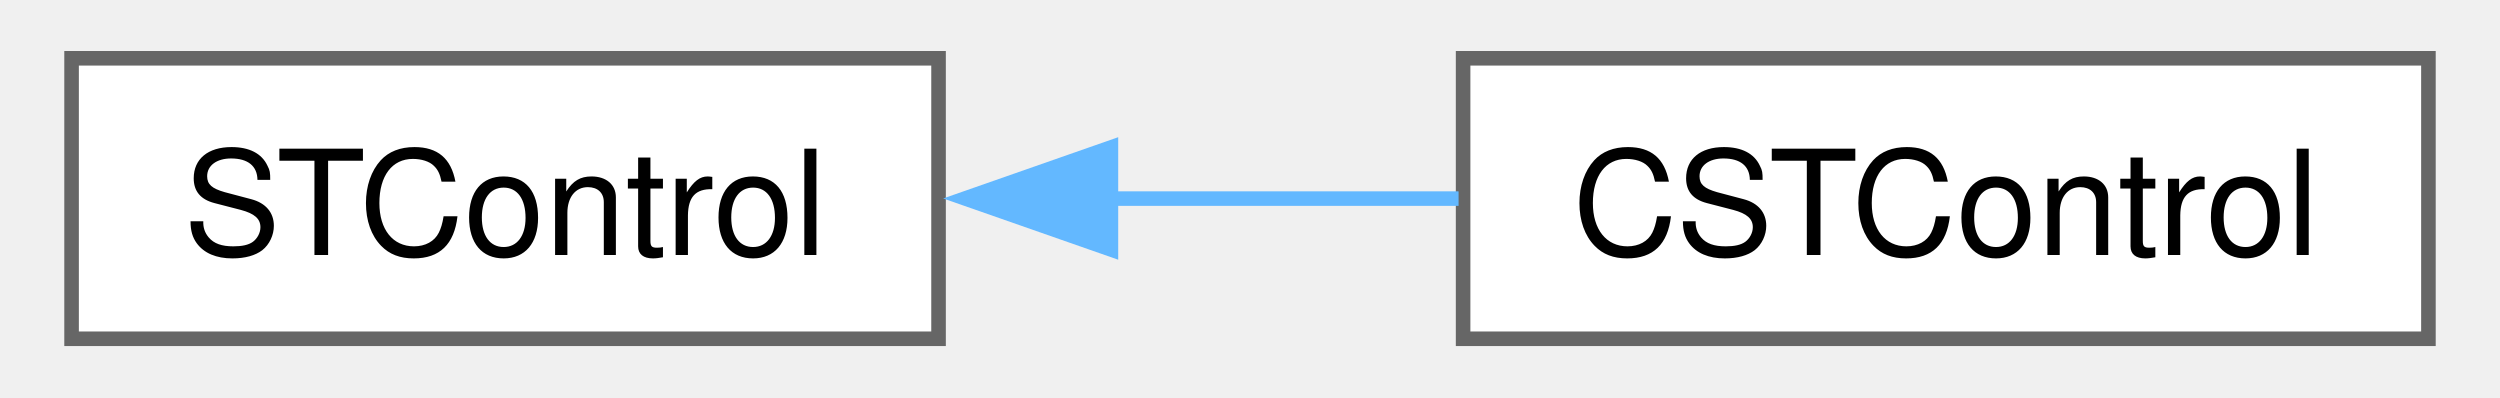
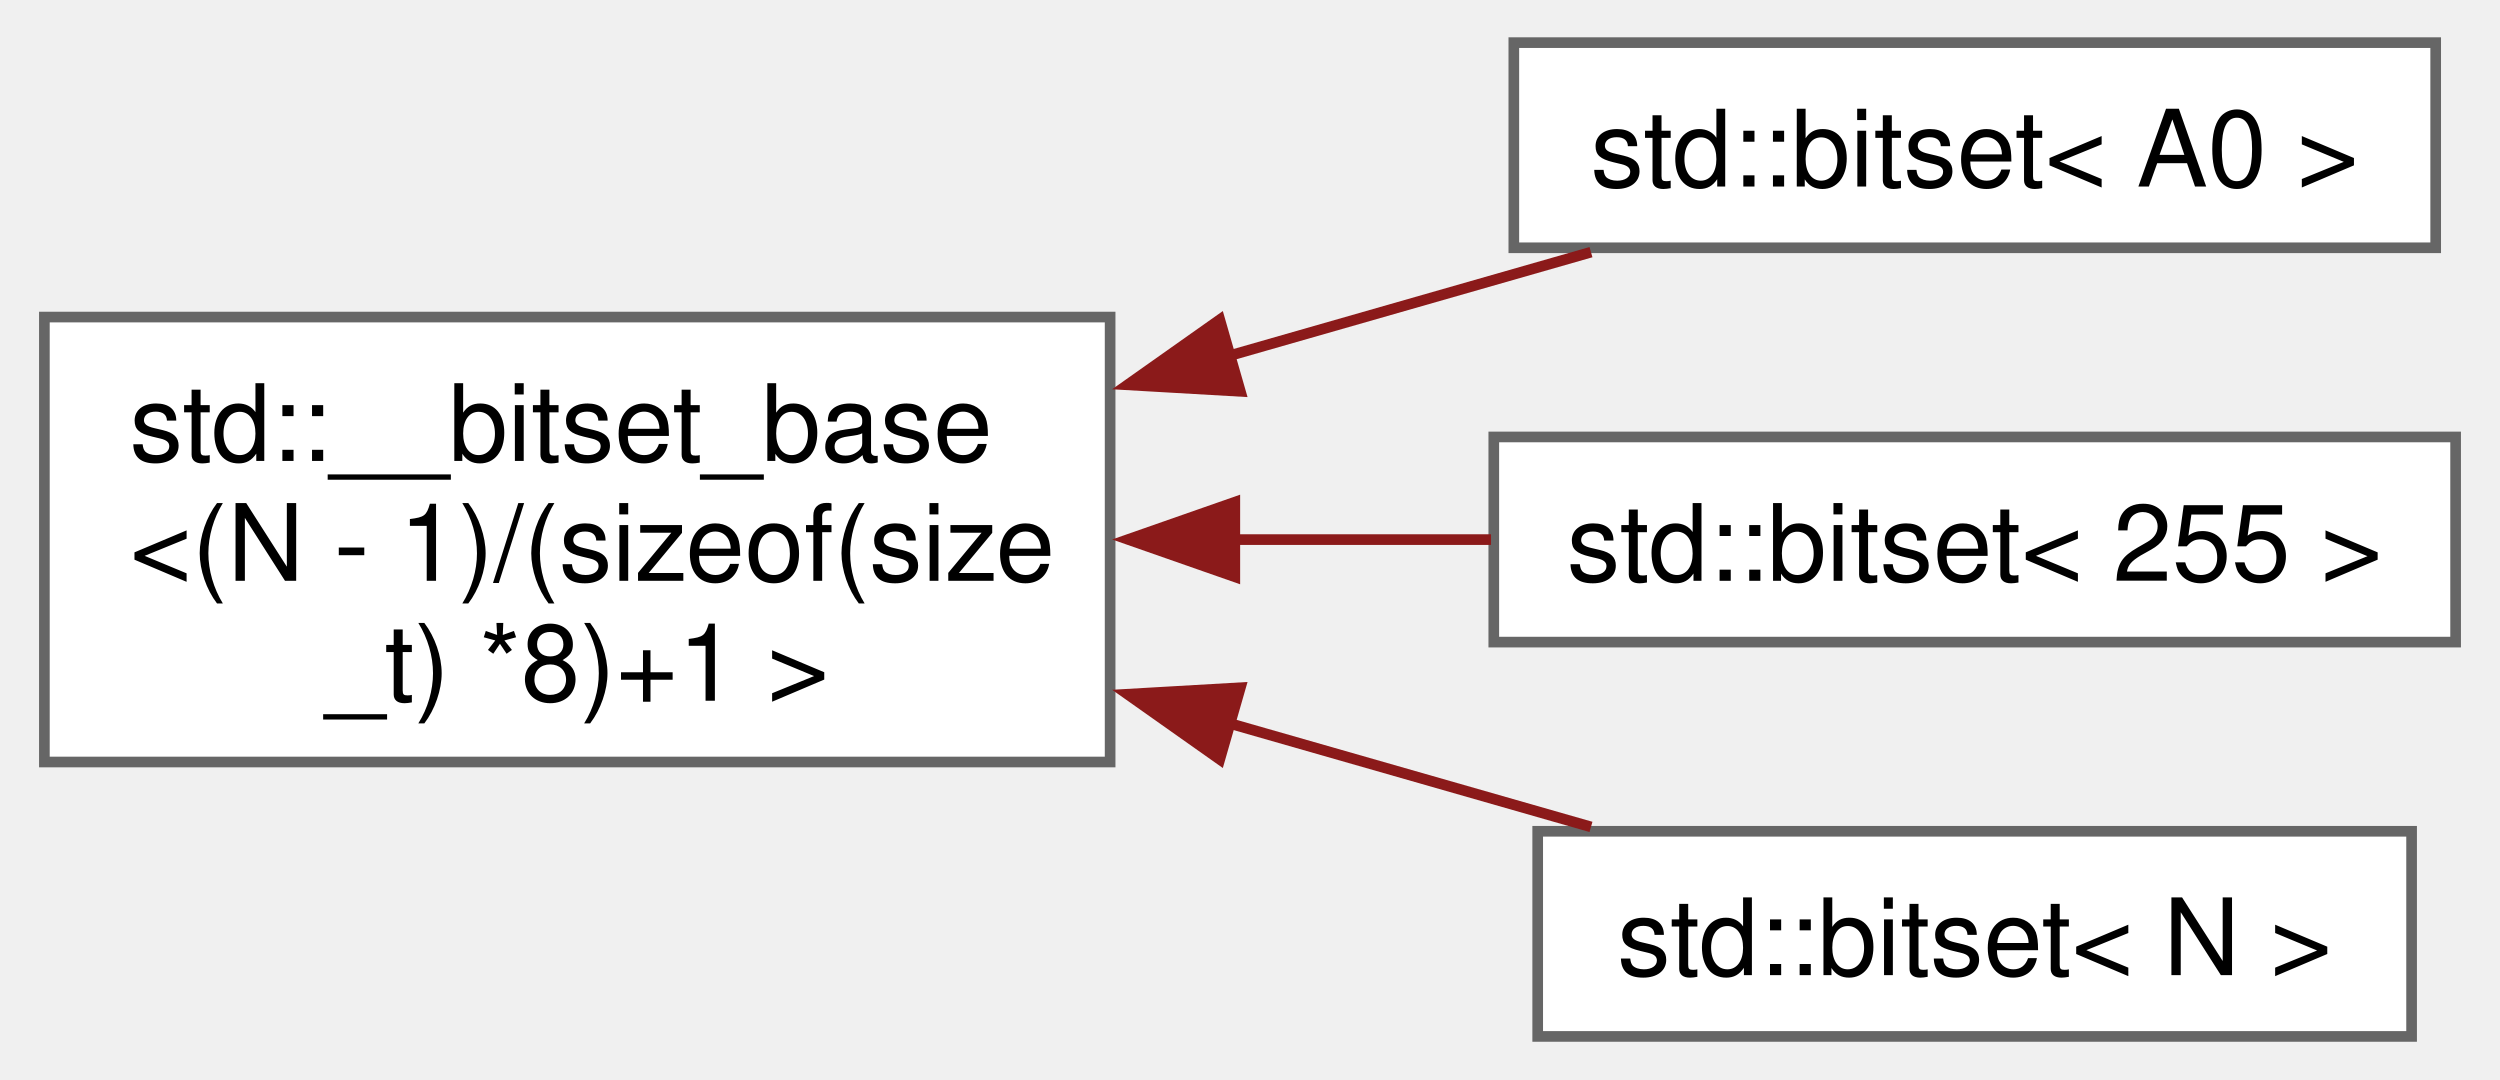
- <svg xmlns="http://www.w3.org/2000/svg" xmlns:xlink="http://www.w3.org/1999/xlink" width="170pt" height="27pt" viewBox="0.00 0.00 169.75 27.25">
-   <g id="graph0" class="graph" transform="scale(1 1) rotate(0) translate(4 23.25)">
+ <svg xmlns="http://www.w3.org/2000/svg" xmlns:xlink="http://www.w3.org/1999/xlink" width="234pt" height="101pt" viewBox="0.00 0.00 234.25 101.25">
+   <g id="graph0" class="graph" transform="scale(1 1) rotate(0) translate(4 97.25)">
    <g id="Node000000" class="node">
      <g id="a_Node000000">
-         <a xlink:href="classSTControl.html" target="_top" xlink:title=" ">
-           <polygon fill="white" stroke="#666666" points="59.5,-19.25 0,-19.25 0,0 59.5,0 59.5,-19.25" />
-           <text text-anchor="middle" x="29.75" y="-5.75" font-family="Helvetica,sans-Serif" font-size="10.00">STControl</text>
+         <a xlink:href="classstd_1_1____bitset__base.html" target="_top" xlink:title=" ">
+           <polygon fill="white" stroke="#666666" points="100,-67.5 0,-67.5 0,-25.75 100,-25.75 100,-67.5" />
+           <text text-anchor="start" x="8" y="-54" font-family="Helvetica,sans-Serif" font-size="10.00">std::__bitset_base</text>
+           <text text-anchor="start" x="8" y="-42.75" font-family="Helvetica,sans-Serif" font-size="10.00">&lt;(N - 1)/(sizeof(size</text>
+           <text text-anchor="middle" x="50" y="-31.5" font-family="Helvetica,sans-Serif" font-size="10.00">_t) *8)+1 &gt;</text>
        </a>
      </g>
    </g>
    <g id="Node000001" class="node">
      <g id="a_Node000001">
-         <a xlink:href="structCSTControl.html" target="_top" xlink:title=" ">
-           <polygon fill="white" stroke="#666666" points="161.75,-19.25 95.5,-19.25 95.5,0 161.75,0 161.75,-19.25" />
-           <text text-anchor="middle" x="128.62" y="-5.75" font-family="Helvetica,sans-Serif" font-size="10.00">CSTControl</text>
+         <a xlink:href="classstd_1_1bitset.html" target="_top" xlink:title=" ">
+           <polygon fill="white" stroke="#666666" points="224.38,-93.25 137.88,-93.25 137.88,-74 224.38,-74 224.38,-93.25" />
+           <text text-anchor="middle" x="181.12" y="-79.75" font-family="Helvetica,sans-Serif" font-size="10.00">std::bitset&lt; A0 &gt;</text>
        </a>
      </g>
    </g>
-     <g id="edge1536_Node000000_Node000001" class="edge">
-       <g id="a_edge1536_Node000000_Node000001">
+     <g id="edge1541_Node000000_Node000001" class="edge">
+       <g id="a_edge1541_Node000000_Node000001">
        <a xlink:title=" ">
-           <path fill="none" stroke="#63b8ff" d="M71.21,-9.62C79.21,-9.62 87.5,-9.62 95.19,-9.62" />
-           <polygon fill="#63b8ff" stroke="#63b8ff" points="71.33,-6.13 61.33,-9.63 71.33,-13.13 71.33,-6.13" />
+           <path fill="none" stroke="#8b1a1a" d="M111.22,-63.88C122.83,-67.21 134.64,-70.59 145.12,-73.59" />
+           <polygon fill="#8b1a1a" stroke="#8b1a1a" points="112.22,-60.53 101.64,-61.14 110.29,-67.25 112.22,-60.53" />
+         </a>
+       </g>
+     </g>
+     <g id="Node000002" class="node">
+       <g id="a_Node000002">
+         <a xlink:href="classstd_1_1bitset.html" target="_top" xlink:title=" ">
+           <polygon fill="white" stroke="#666666" points="226.25,-56.25 136,-56.25 136,-37 226.25,-37 226.25,-56.25" />
+           <text text-anchor="middle" x="181.12" y="-42.75" font-family="Helvetica,sans-Serif" font-size="10.00">std::bitset&lt; 255 &gt;</text>
+         </a>
+       </g>
+     </g>
+     <g id="edge1542_Node000000_Node000002" class="edge">
+       <g id="a_edge1542_Node000000_Node000002">
+         <a xlink:title=" ">
+           <path fill="none" stroke="#8b1a1a" d="M111.58,-46.62C119.72,-46.62 127.95,-46.62 135.74,-46.62" />
+           <polygon fill="#8b1a1a" stroke="#8b1a1a" points="111.7,-43.13 101.7,-46.63 111.7,-50.13 111.7,-43.13" />
+         </a>
+       </g>
+     </g>
+     <g id="Node000003" class="node">
+       <g id="a_Node000003">
+         <a xlink:href="classstd_1_1bitset.html" target="_top" xlink:title=" ">
+           <polygon fill="white" stroke="#666666" points="222.12,-19.25 140.12,-19.25 140.12,0 222.12,0 222.12,-19.25" />
+           <text text-anchor="middle" x="181.12" y="-5.75" font-family="Helvetica,sans-Serif" font-size="10.00">std::bitset&lt; N &gt;</text>
+         </a>
+       </g>
+     </g>
+     <g id="edge1543_Node000000_Node000003" class="edge">
+       <g id="a_edge1543_Node000000_Node000003">
+         <a xlink:title=" ">
+           <path fill="none" stroke="#8b1a1a" d="M111.22,-29.37C122.83,-26.04 134.64,-22.66 145.12,-19.66" />
+           <polygon fill="#8b1a1a" stroke="#8b1a1a" points="110.29,-26 101.64,-32.11 112.22,-32.72 110.29,-26" />
        </a>
      </g>
    </g>
  </g>
</svg>
